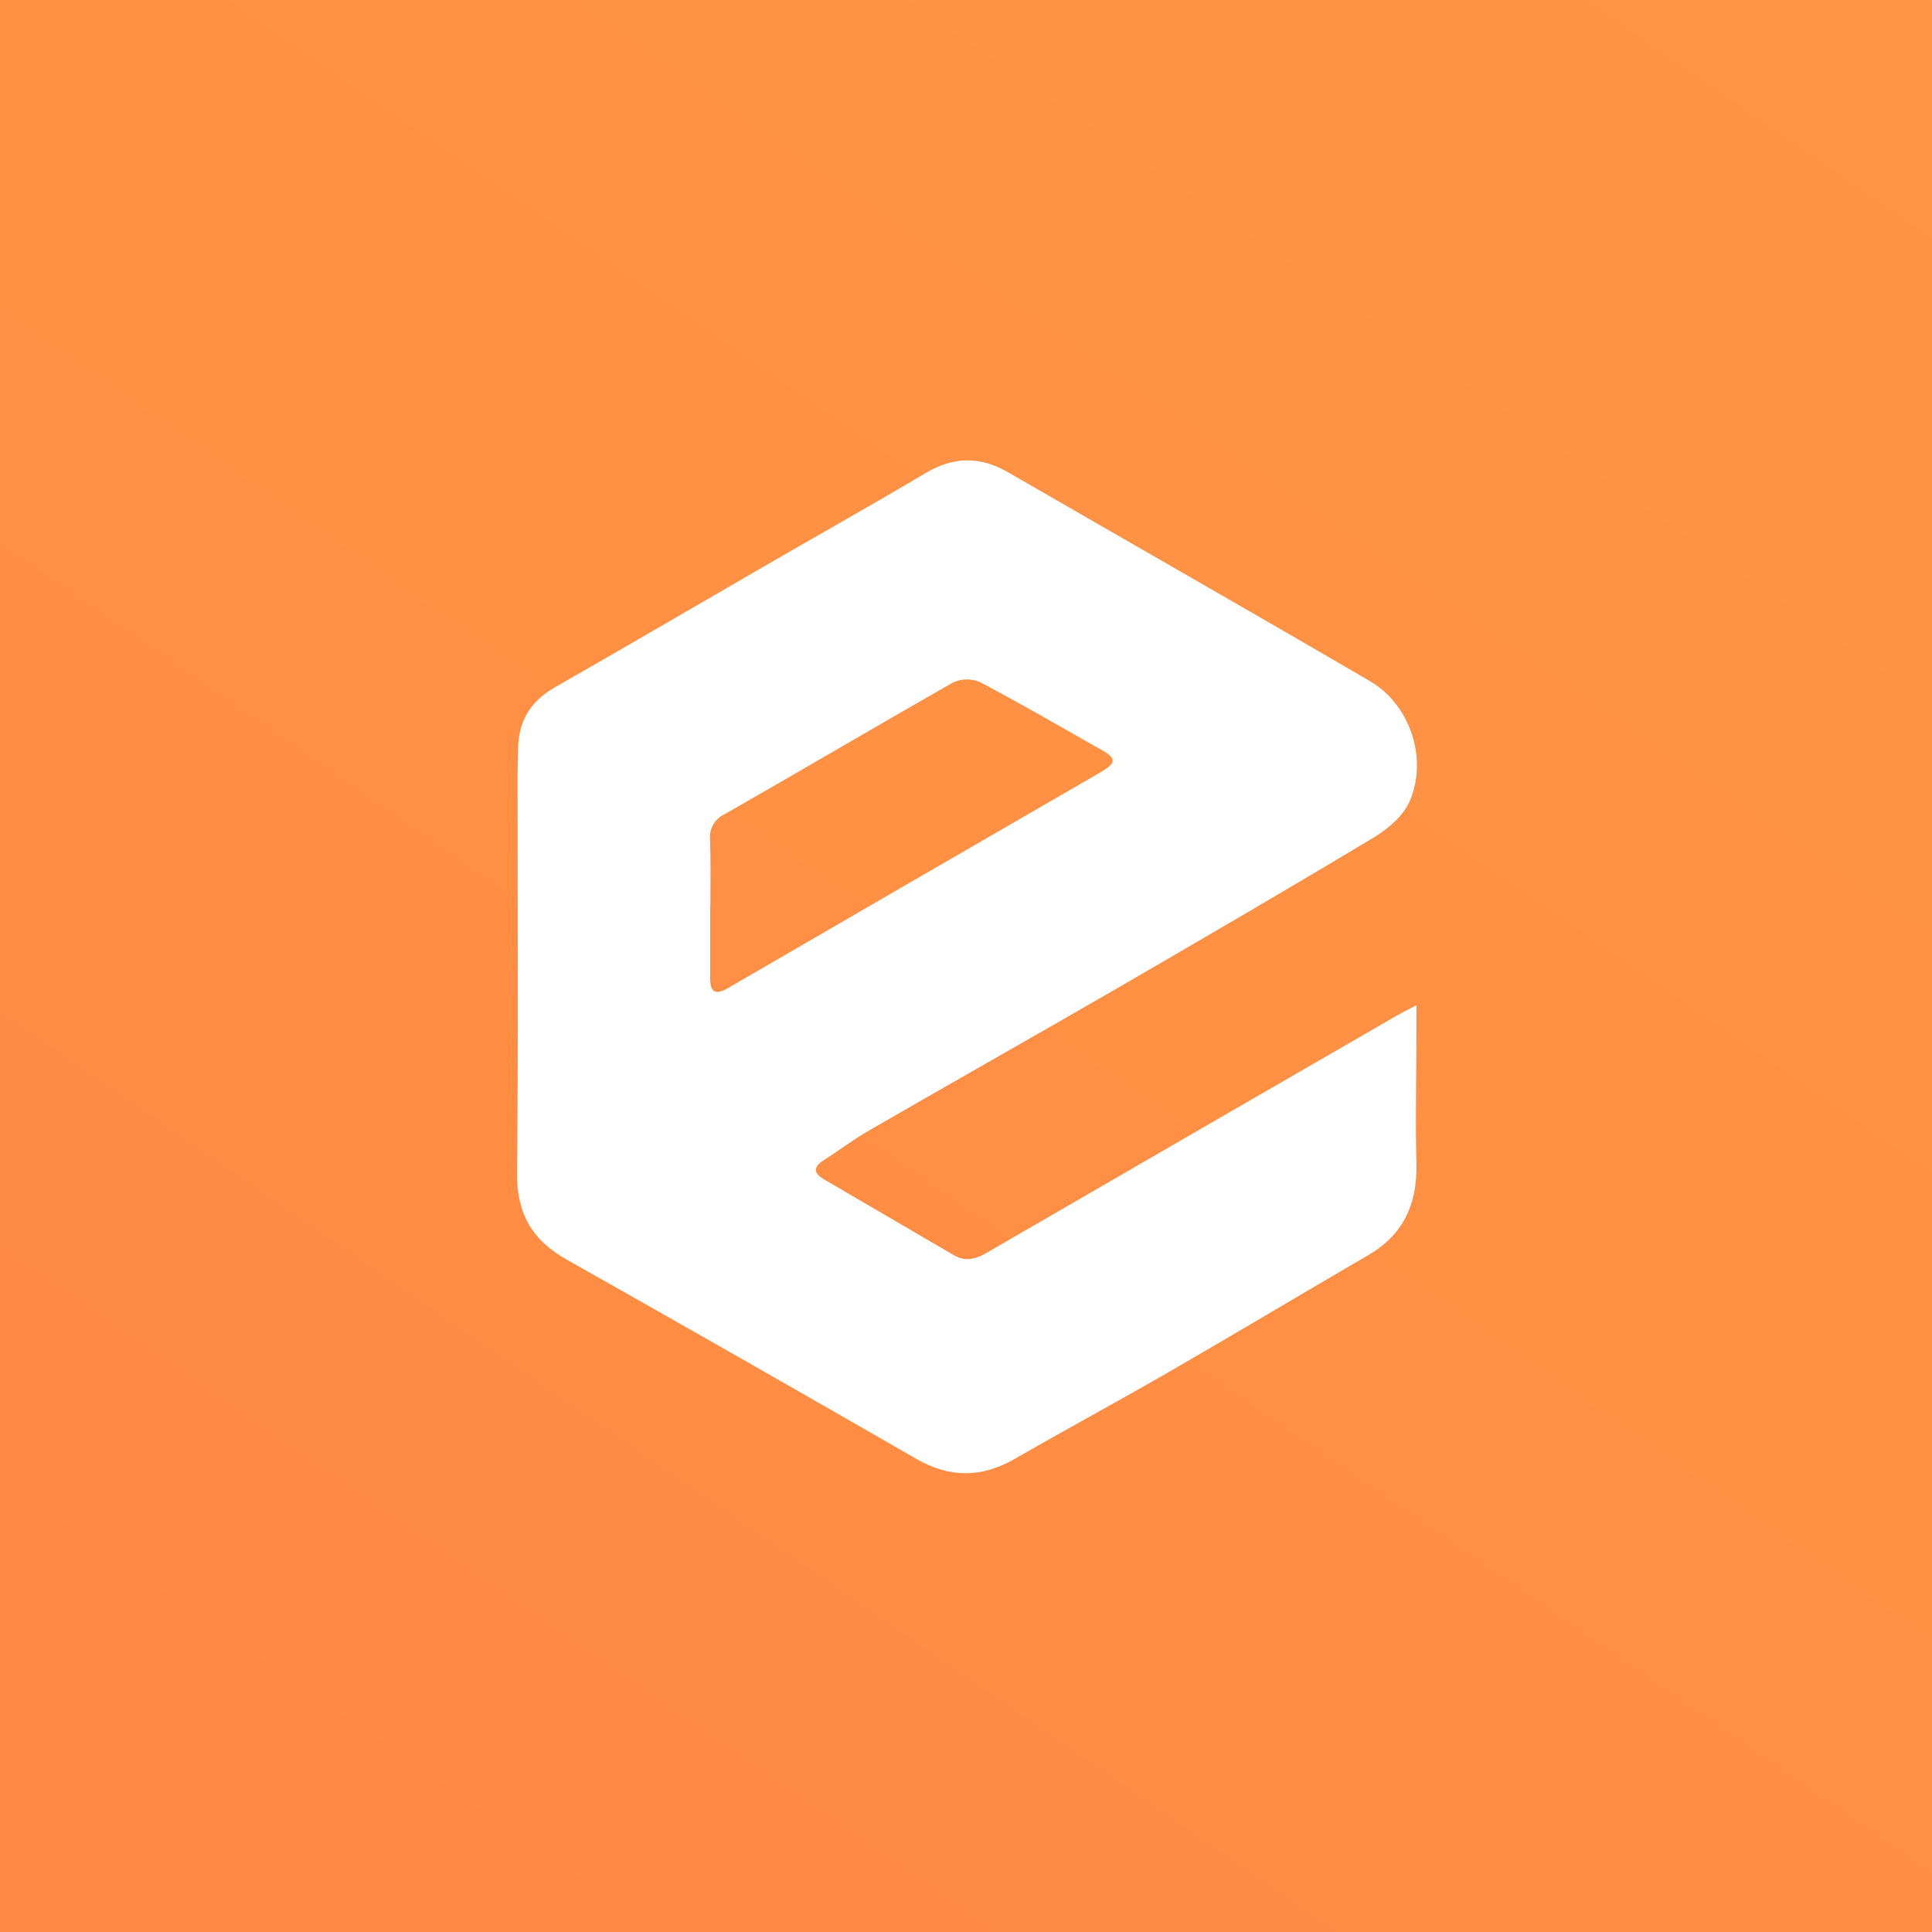
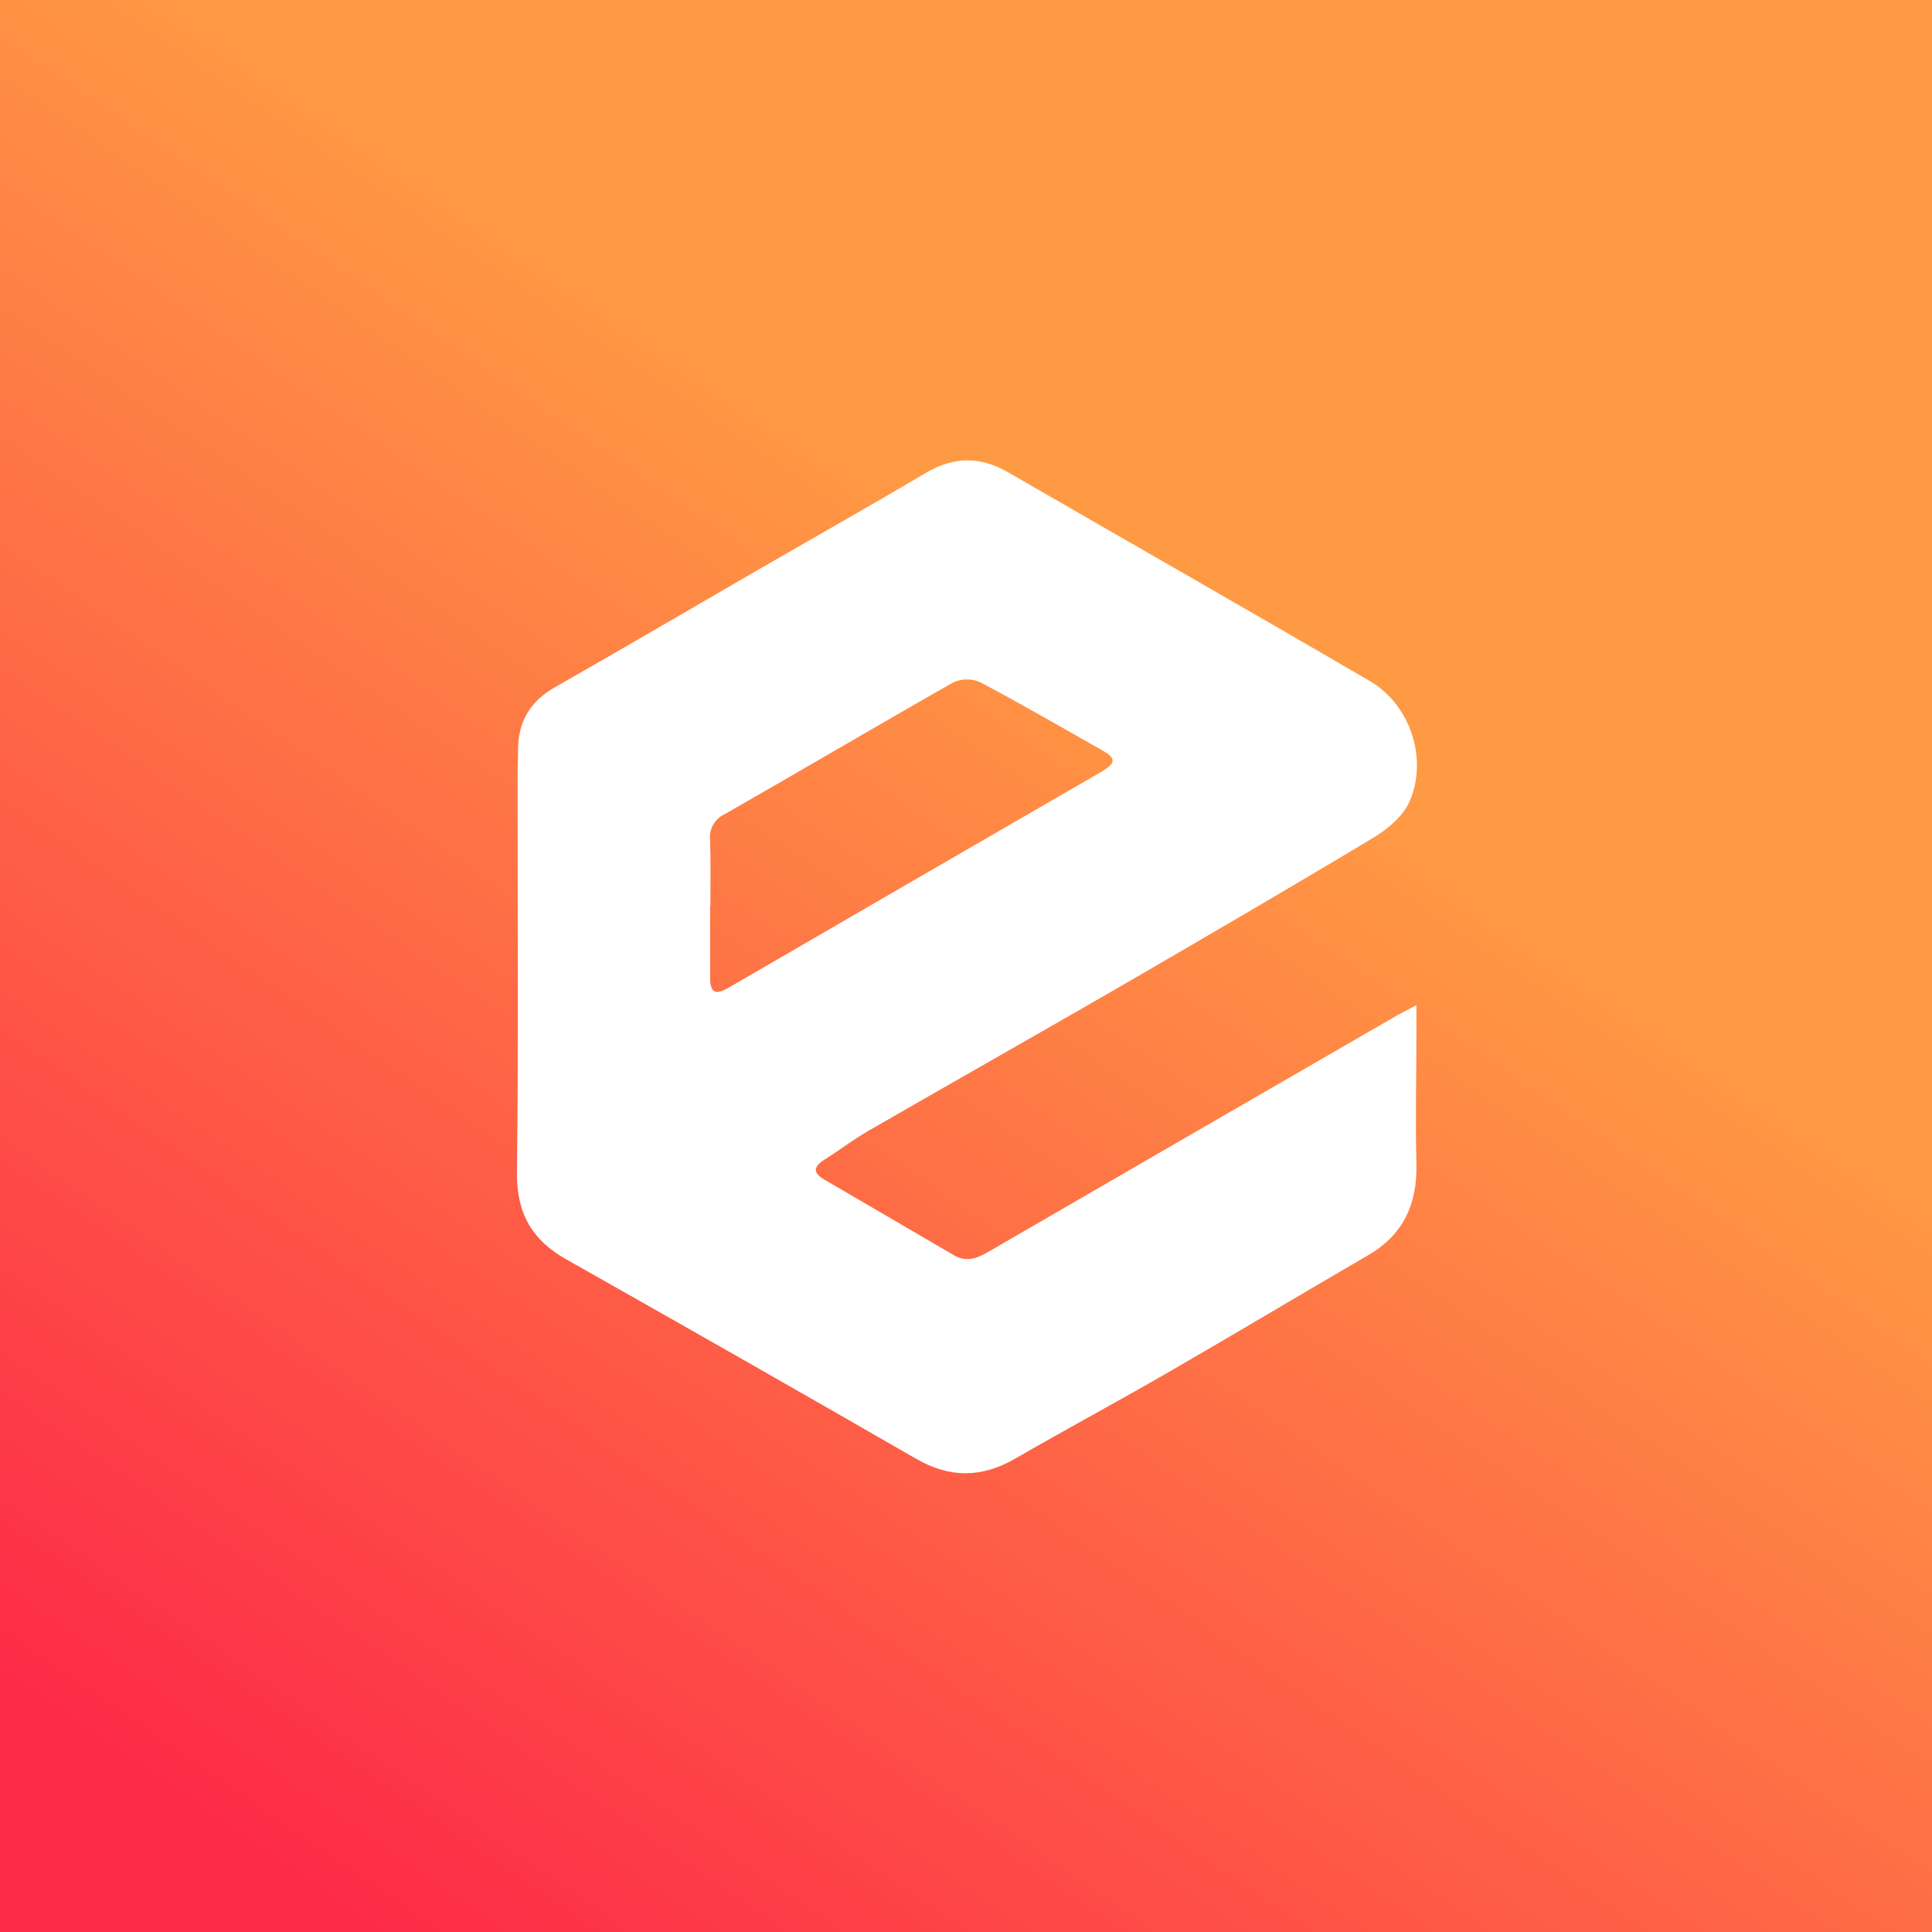
<svg xmlns="http://www.w3.org/2000/svg" width="36" height="36" viewBox="0 0 36 36" fill="none">
+   <rect width="36" height="36" fill="url(#paint0_linear)" />
  <g clip-path="url(#clip0)">
-     <rect width="512" height="512" fill="url(#paint0_linear)" />
-     <g clip-path="url(#clip1)">
-       <path d="M26.393 18.731C26.393 18.942 26.393 19.068 26.393 19.191C26.393 20.024 26.372 20.856 26.393 21.687C26.41 22.433 26.152 23.006 25.495 23.388C24.25 24.113 23.014 24.852 21.768 25.572C20.825 26.116 19.866 26.631 18.923 27.176C18.297 27.539 17.701 27.547 17.067 27.18C14.905 25.935 12.738 24.7 10.566 23.475C9.914 23.11 9.625 22.611 9.633 21.851C9.661 19.38 9.644 16.907 9.644 14.435C9.644 14.282 9.654 14.13 9.653 13.978C9.653 13.449 9.877 13.07 10.342 12.805C11.645 12.063 12.938 11.304 14.236 10.554C15.239 9.974 16.25 9.406 17.247 8.815C17.763 8.508 18.258 8.498 18.774 8.795C21.024 10.094 23.283 11.382 25.527 12.692C26.273 13.127 26.614 14.136 26.266 14.932C26.147 15.205 25.861 15.447 25.595 15.607C24.009 16.56 22.41 17.491 20.808 18.42C19.266 19.31 17.719 20.185 16.177 21.074C15.896 21.237 15.633 21.438 15.356 21.613C15.158 21.738 15.145 21.854 15.351 21.974C16.16 22.447 16.968 22.919 17.776 23.39C17.998 23.52 18.198 23.454 18.401 23.335C20.944 21.861 23.487 20.39 26.032 18.921C26.121 18.87 26.214 18.825 26.393 18.731ZM13.237 16.879H13.232C13.232 17.323 13.232 17.767 13.232 18.215C13.232 18.484 13.319 18.554 13.57 18.408C15.875 17.07 18.182 15.734 20.49 14.4C20.801 14.22 20.81 14.137 20.533 13.978C19.781 13.552 19.032 13.118 18.267 12.713C18.187 12.677 18.1 12.659 18.012 12.66C17.924 12.661 17.837 12.681 17.758 12.718C16.333 13.528 14.923 14.361 13.5 15.173C13.411 15.214 13.337 15.283 13.289 15.368C13.24 15.454 13.22 15.553 13.231 15.65C13.246 16.06 13.237 16.469 13.237 16.879Z" fill="white" />
-     </g>
+     <path d="M26.393 18.731C26.393 18.942 26.393 19.068 26.393 19.191C26.393 20.024 26.372 20.856 26.393 21.687C26.41 22.433 26.152 23.006 25.495 23.388C24.25 24.113 23.014 24.852 21.768 25.572C20.825 26.116 19.866 26.631 18.923 27.176C18.297 27.539 17.701 27.547 17.067 27.18C14.905 25.935 12.738 24.7 10.566 23.475C9.914 23.11 9.625 22.611 9.633 21.851C9.661 19.38 9.644 16.907 9.644 14.435C9.644 14.282 9.654 14.13 9.653 13.978C9.653 13.449 9.877 13.07 10.342 12.805C11.645 12.063 12.938 11.304 14.236 10.554C15.239 9.974 16.25 9.406 17.247 8.815C17.763 8.508 18.258 8.498 18.774 8.795C21.024 10.094 23.283 11.382 25.527 12.692C26.273 13.127 26.614 14.136 26.266 14.932C26.147 15.205 25.861 15.447 25.595 15.607C24.009 16.56 22.41 17.491 20.808 18.42C19.266 19.31 17.719 20.185 16.177 21.074C15.896 21.237 15.633 21.438 15.356 21.613C15.158 21.738 15.145 21.854 15.351 21.974C16.16 22.447 16.968 22.919 17.776 23.39C17.998 23.52 18.198 23.454 18.401 23.335C20.944 21.861 23.487 20.39 26.032 18.921C26.121 18.87 26.214 18.825 26.393 18.731ZM13.237 16.879H13.232C13.232 17.323 13.232 17.767 13.232 18.215C13.232 18.484 13.319 18.554 13.57 18.408C15.875 17.07 18.182 15.734 20.49 14.4C20.801 14.22 20.81 14.137 20.533 13.978C19.781 13.552 19.032 13.118 18.267 12.713C18.187 12.677 18.1 12.659 18.012 12.66C17.924 12.661 17.837 12.681 17.758 12.718C16.333 13.528 14.923 14.361 13.5 15.173C13.411 15.214 13.337 15.283 13.289 15.368C13.24 15.454 13.22 15.553 13.231 15.65C13.246 16.06 13.237 16.469 13.237 16.879Z" fill="white" />
  </g>
  <defs>
-     <linearGradient id="paint0_linear" x1="493.359" y1="-126.854" x2="7.625" y2="578.956" gradientUnits="userSpaceOnUse">
+     <linearGradient id="paint0_linear" x1="34.689" y1="-8.919" x2="0.536" y2="40.708" gradientUnits="userSpaceOnUse">
      <stop offset="0.41" stop-color="#FF9A44" />
      <stop offset="0.879" stop-color="#FD2A48" />
    </linearGradient>
    <clipPath id="clip0">
-       <rect width="36" height="36" fill="white" />
-     </clipPath>
-     <clipPath id="clip1">
      <rect width="18.984" height="18.984" fill="white" transform="translate(8.50781 8.50781)" />
    </clipPath>
  </defs>
</svg>
